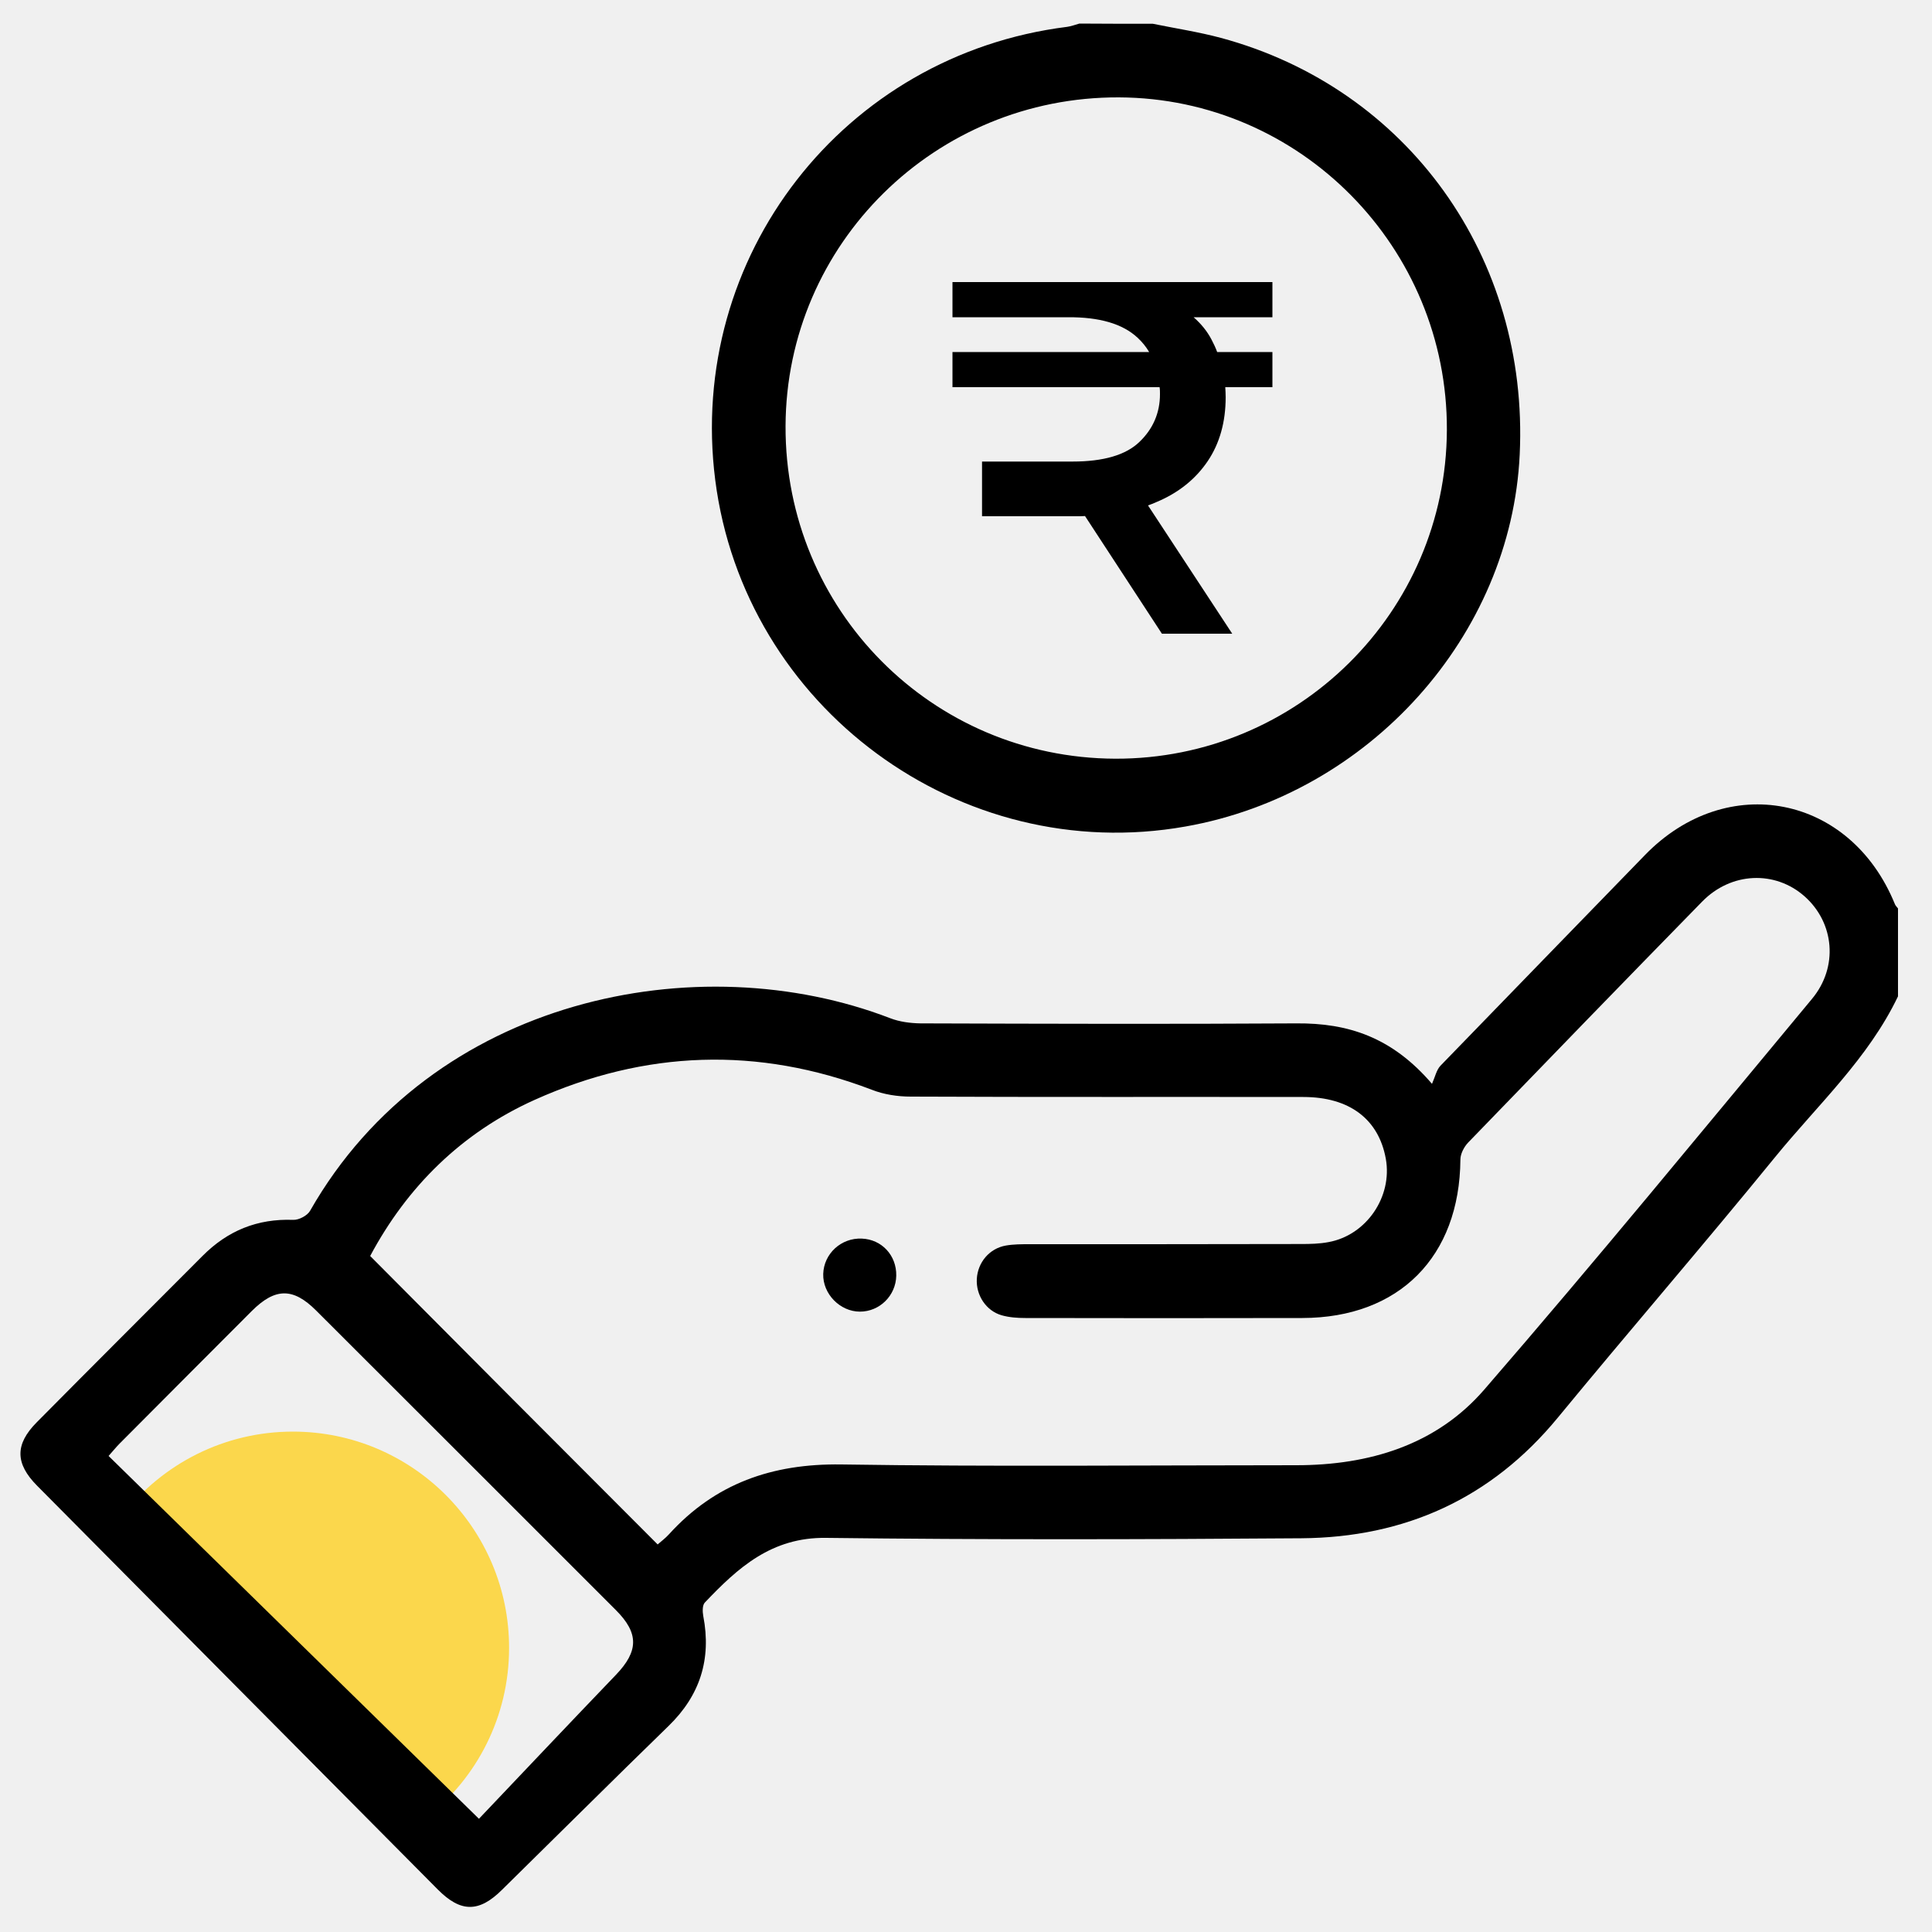
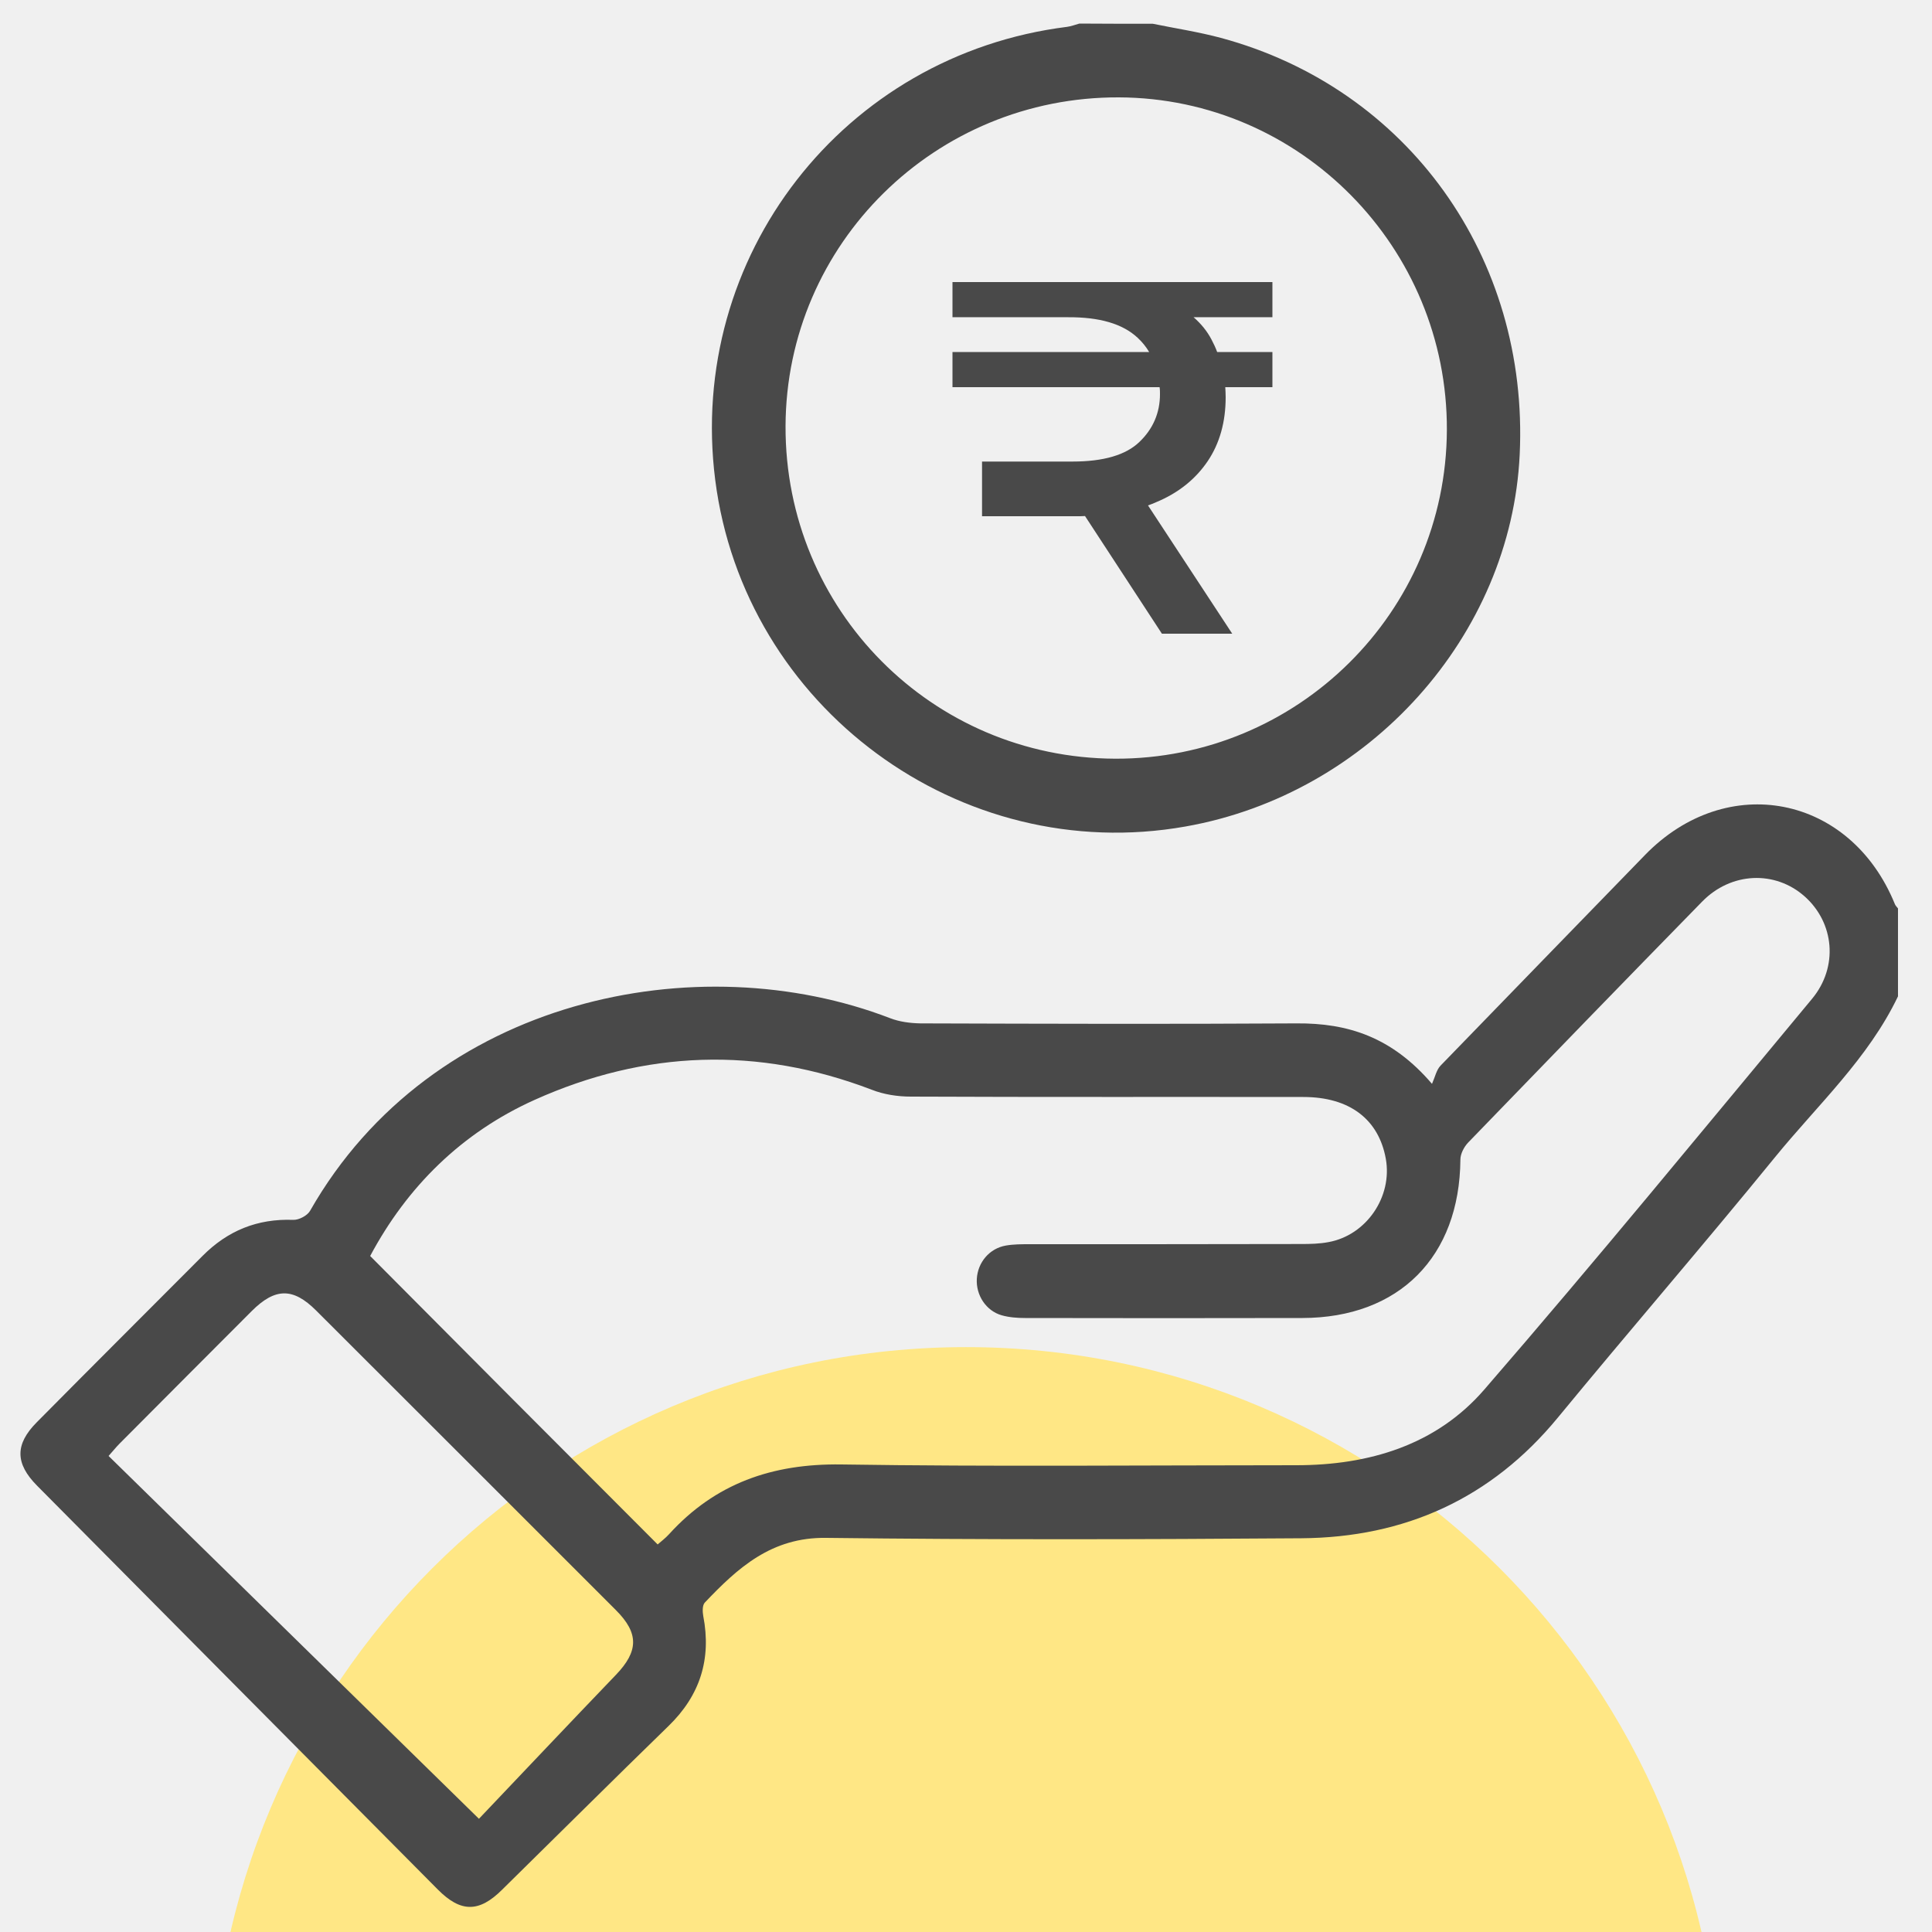
- <svg xmlns="http://www.w3.org/2000/svg" version="1.1" id="Layer_1" x="0px" y="0px" viewBox="0 0 100 100" style="enable-background:new 0 0 100 100;" xml:space="preserve">
-   <style type="text/css">
- 	.st0{opacity:0.7;fill:#FFCC05;}
- 	.st1{fill:none;}
- </style>
-   <g>
-     <path class="st0" d="M26.35,85.29c0,3.57-1.67,6.74-4.27,8.78l-15.7-15.7c2.04-2.59,5.21-4.27,8.78-4.27   C21.34,74.1,26.35,79.12,26.35,85.29z" />
-     <path d="M98.24,51.57c-1.54,3.22-4.16,5.62-6.36,8.32c-3.7,4.54-7.53,8.97-11.25,13.49c-3.45,4.19-7.92,6.2-13.27,6.24   c-8.2,0.06-16.4,0.08-24.6-0.02c-2.83-0.04-4.57,1.55-6.28,3.35c-0.13,0.14-0.12,0.47-0.08,0.69c0.43,2.23-0.16,4.11-1.8,5.7   c-2.88,2.8-5.73,5.64-8.6,8.46C24.8,99,23.85,99,22.66,97.8C15.75,90.84,8.83,83.87,1.92,76.9c-1.14-1.15-1.15-2.14-0.02-3.28   c2.85-2.88,5.72-5.74,8.58-8.61c1.3-1.31,2.84-1.94,4.7-1.87c0.29,0.01,0.73-0.22,0.87-0.47c6.31-11.07,20.1-13.79,30.02-9.97   c0.49,0.19,1.04,0.26,1.57,0.27c6.49,0.02,12.98,0.04,19.47,0c2.65-0.02,4.93,0.7,7.01,3.13c0.16-0.36,0.23-0.72,0.44-0.94   c3.52-3.64,7.06-7.27,10.58-10.9c4.24-4.37,10.64-3.12,12.94,2.54c0.03,0.08,0.11,0.15,0.16,0.22   C98.24,48.53,98.24,50.05,98.24,51.57z M34.04,79.94c0.17-0.15,0.4-0.32,0.59-0.53c2.39-2.63,5.34-3.66,8.91-3.61   c7.85,0.12,15.7,0.04,23.55,0.04c3.77,0,7.25-1.04,9.74-3.92c5.76-6.65,11.34-13.46,16.96-20.22c1.37-1.65,1.16-3.93-0.38-5.3   c-1.53-1.36-3.81-1.27-5.31,0.27c-4.05,4.14-8.08,8.3-12.11,12.47c-0.21,0.22-0.4,0.58-0.4,0.88c-0.04,5.03-3.17,8.19-8.18,8.2   c-4.78,0.01-9.56,0.01-14.34,0c-0.41,0-0.83-0.03-1.22-0.14c-0.81-0.23-1.34-1.04-1.29-1.89c0.05-0.85,0.65-1.57,1.5-1.72   c0.4-0.07,0.82-0.07,1.23-0.07c4.69,0,9.37,0,14.06-0.01c0.47,0,0.95-0.01,1.42-0.1c1.96-0.36,3.31-2.35,2.96-4.31   c-0.37-2.05-1.88-3.2-4.27-3.2c-6.77-0.01-13.55,0.01-20.32-0.02c-0.68,0-1.4-0.11-2.03-0.36c-5.89-2.25-11.72-2.04-17.44,0.53   c-3.78,1.7-6.6,4.5-8.51,8.08C24.14,70.02,29.07,74.97,34.04,79.94z M24.79,94.14c2.29-2.41,4.68-4.94,7.09-7.45   c1.17-1.22,1.2-2.15,0-3.35c-5.17-5.17-10.34-10.34-15.52-15.51c-1.19-1.19-2.12-1.18-3.33,0.03c-2.28,2.28-4.56,4.57-6.84,6.86   c-0.17,0.17-0.32,0.36-0.57,0.64C11.93,81.54,18.19,87.67,24.79,94.14z" />
-     <path d="M59.67,1.23c1.17,0.24,2.36,0.42,3.52,0.73c9.68,2.61,15.95,11.37,15.47,21.56c-0.44,9.39-7.79,17.58-17.3,19.26   c-11.67,2.07-22.84-6.17-24.34-17.94c-1.47-11.56,6.64-22,18.21-23.45c0.22-0.03,0.42-0.11,0.64-0.17   C57.14,1.23,58.41,1.23,59.67,1.23z M57.72,39.27c9.44,0.03,17.13-7.58,17.17-17.01c0.04-9.45-7.58-17.18-16.97-17.22   c-9.5-0.04-17.23,7.57-17.26,17.02C40.63,31.56,48.23,39.23,57.72,39.27z" />
-     <path d="M46.39,66.03c-0.02,1.03-0.86,1.86-1.88,1.86c-1.03,0-1.93-0.92-1.9-1.95c0.03-1.05,0.93-1.88,2-1.83   C45.64,64.15,46.41,64.98,46.39,66.03z" />
+ <svg xmlns="http://www.w3.org/2000/svg" width="512" height="512" viewBox="0 0 512 512" fill="none">
+   <g clip-path="url(#clip0_3800_3217)">
+     <circle cx="256" cy="557" r="200" fill="#FFE785" />
+     <path d="M502.988 264.039C495.103 280.525 481.689 292.813 470.425 306.637C451.481 329.882 431.871 352.563 412.825 375.706C395.161 397.159 372.275 407.45 344.883 407.655C302.899 407.962 260.915 408.064 218.931 407.552C204.441 407.347 195.532 415.488 186.777 424.704C186.111 425.421 186.163 427.111 186.367 428.237C188.569 439.655 185.548 449.28 177.151 457.421C162.406 471.757 147.814 486.298 133.119 500.736C126.975 506.88 122.111 506.88 116.019 500.736C80.639 465.101 45.209 429.415 9.83 393.728C3.993 387.84 3.942 382.771 9.727 376.935C24.319 362.189 39.014 347.546 53.657 332.851C60.313 326.144 68.198 322.919 77.721 323.277C79.206 323.328 81.459 322.151 82.175 320.871C114.483 264.192 185.087 250.266 235.878 269.824C238.387 270.797 241.203 271.155 243.916 271.207C277.145 271.309 310.374 271.411 343.603 271.207C357.171 271.104 368.844 274.791 379.494 287.232C380.313 285.389 380.671 283.546 381.746 282.419C399.769 263.783 417.894 245.197 435.916 226.611C457.625 204.237 490.393 210.637 502.169 239.616C502.323 240.026 502.732 240.384 502.988 240.743C502.988 248.474 502.988 256.256 502.988 264.039ZM174.284 409.293C175.155 408.525 176.332 407.655 177.305 406.579C189.542 393.114 204.646 387.84 222.924 388.096C263.116 388.711 303.308 388.301 343.5 388.301C362.802 388.301 380.62 382.976 393.369 368.23C422.86 334.182 451.43 299.315 480.204 264.704C487.219 256.256 486.143 244.583 478.259 237.568C470.425 230.605 458.751 231.066 451.071 238.951C430.335 260.147 409.702 281.447 389.068 302.797C387.993 303.923 387.02 305.767 387.02 307.303C386.815 333.056 370.79 349.235 345.139 349.287C320.665 349.338 296.191 349.338 271.718 349.287C269.619 349.287 267.468 349.133 265.471 348.57C261.324 347.392 258.611 343.245 258.867 338.893C259.123 334.541 262.195 330.855 266.547 330.087C268.595 329.728 270.745 329.728 272.844 329.728C296.857 329.728 320.818 329.728 344.831 329.677C347.238 329.677 349.695 329.626 352.102 329.165C362.137 327.322 369.049 317.133 367.257 307.098C365.363 296.602 357.631 290.714 345.395 290.714C310.732 290.663 276.019 290.765 241.356 290.611C237.875 290.611 234.188 290.048 230.963 288.768C200.806 277.248 170.956 278.323 141.67 291.482C122.316 300.186 107.878 314.522 98.099 332.851C123.596 358.503 148.838 383.847 174.284 409.293ZM126.924 481.997C138.649 469.658 150.886 456.704 163.225 443.853C169.215 437.607 169.369 432.845 163.225 426.701C136.755 400.23 110.284 373.76 83.763 347.29C77.67 341.197 72.908 341.248 66.713 347.443C55.039 359.117 43.366 370.842 31.692 382.567C30.822 383.437 30.054 384.41 28.774 385.843C61.081 417.485 93.132 448.871 126.924 481.997Z" fill="#494949" />
+     <path d="M305.509 6.297C311.499 7.526 317.592 8.448 323.531 10.035C373.093 23.398 405.195 68.249 402.738 120.422C400.485 168.499 362.853 210.432 314.162 219.033C254.411 229.632 197.221 187.443 189.541 127.181C182.015 67.993 223.538 14.54 282.776 7.116C283.903 6.963 284.927 6.553 286.053 6.246C292.555 6.297 299.058 6.297 305.509 6.297ZM295.525 201.062C343.858 201.216 383.231 162.253 383.435 113.971C383.64 65.587 344.626 26.009 296.549 25.805C247.909 25.6 208.331 64.563 208.178 112.947C208.024 161.587 246.936 200.857 295.525 201.062Z" fill="#494949" />
+     <path d="M337.203 84.07H316.314C318.31 85.811 319.898 87.757 321.075 90.01C321.638 91.085 322.15 92.16 322.56 93.286H337.203V102.605H324.71C324.762 103.475 324.813 104.346 324.813 105.267C324.813 111.821 323.226 117.504 320.051 122.214C316.826 126.976 312.32 130.611 306.432 133.069C305.715 133.376 304.998 133.683 304.23 133.939L326.554 167.936H307.917L287.539 136.755C286.822 136.806 286.054 136.806 285.286 136.806H260.25V122.317H284.211C292.454 122.317 298.394 120.576 301.978 117.094C305.562 113.664 307.405 109.414 307.405 104.448C307.405 103.834 307.405 103.219 307.302 102.605H252.416V93.286H304.538C303.718 91.904 302.694 90.624 301.466 89.498C297.523 85.811 291.379 84.019 283.034 84.07H252.416V74.752H337.203V84.07Z" fill="#494949" />
  </g>
-   <g>
-     <path d="M65.86,16.42h-4.08c0.39,0.34,0.7,0.72,0.93,1.16c0.11,0.21,0.21,0.42,0.29,0.64h2.86v1.82h-2.44   c0.01,0.17,0.02,0.34,0.02,0.52c0,1.28-0.31,2.39-0.93,3.31c-0.63,0.93-1.51,1.64-2.66,2.12c-0.14,0.06-0.28,0.12-0.43,0.17   l4.36,6.64h-3.64l-3.98-6.09c-0.14,0.01-0.29,0.01-0.44,0.01h-4.89v-2.83h4.68c1.61,0,2.77-0.34,3.47-1.02   c0.7-0.67,1.06-1.5,1.06-2.47c0-0.12,0-0.24-0.02-0.36H49.3v-1.82h10.18c-0.16-0.27-0.36-0.52-0.6-0.74   c-0.77-0.72-1.97-1.07-3.6-1.06H49.3V14.6h16.56V16.42z" />
-   </g>
-   <line class="st1" x1="23.11" y1="95.86" x2="4.59" y2="77.34" />
+   <defs>
+     <clipPath id="clip0_3800_3217">
+       <rect width="512" height="512" fill="white" />
+     </clipPath>
+   </defs>
</svg>
